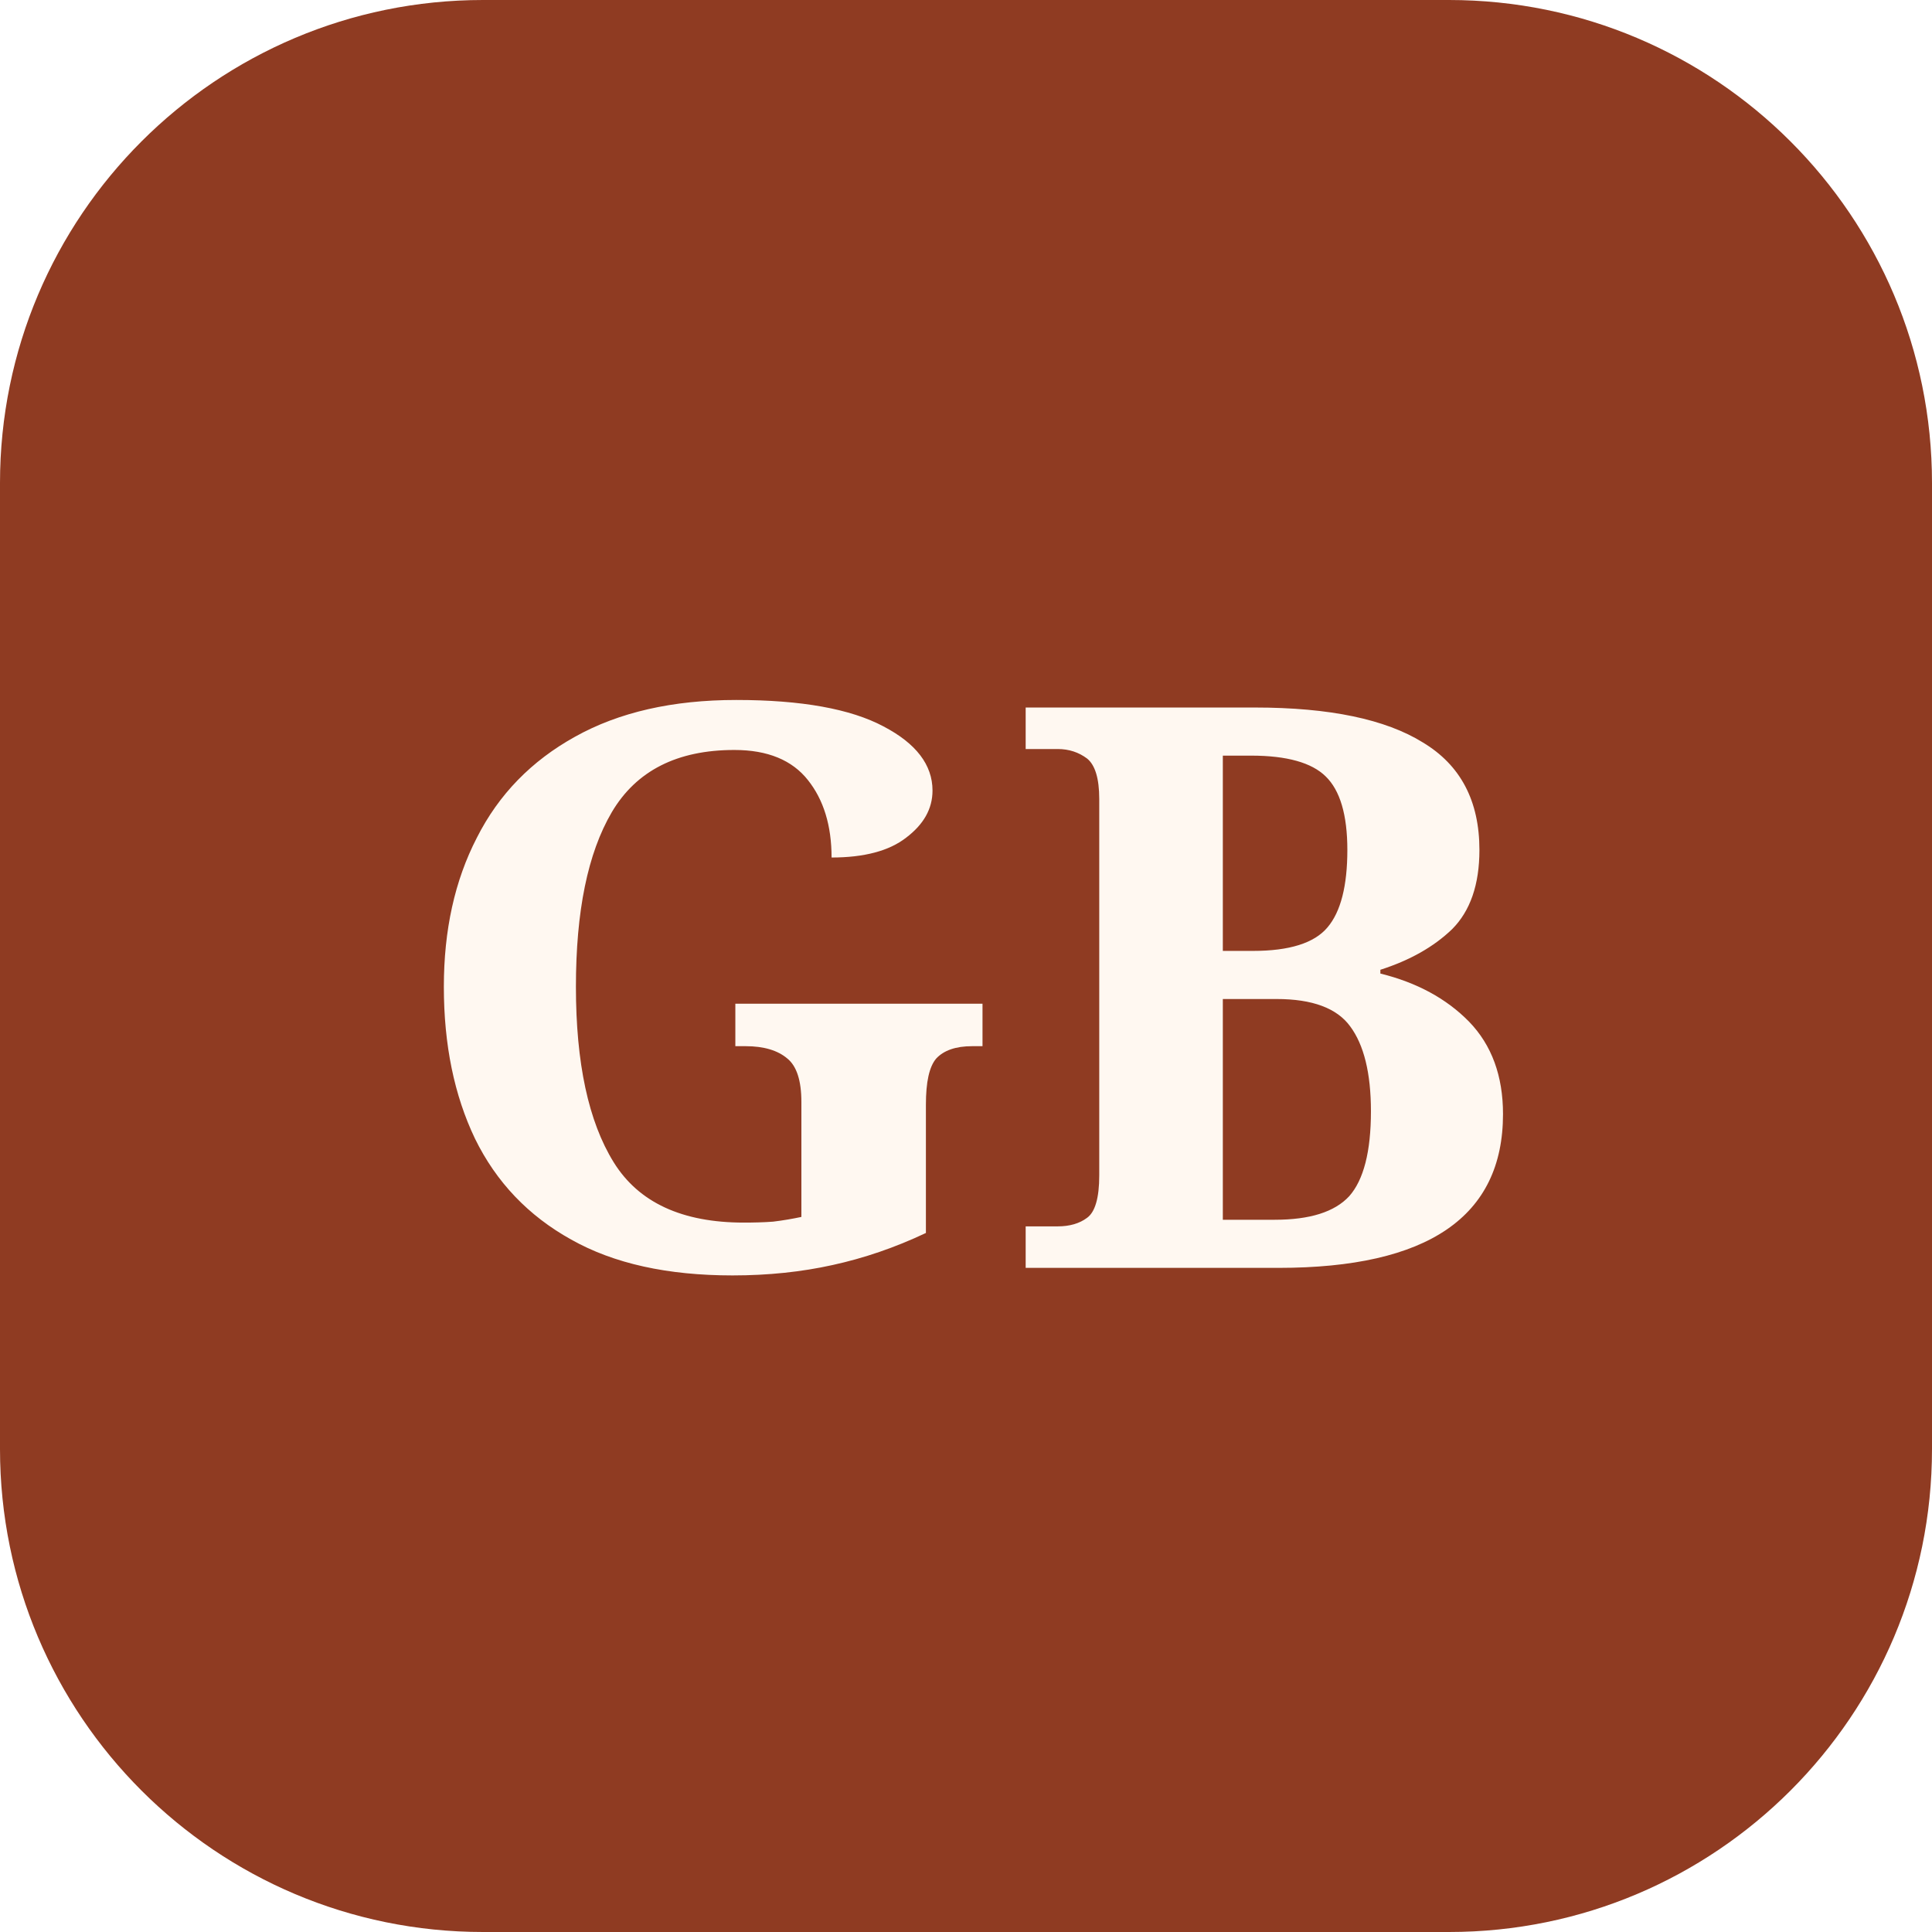
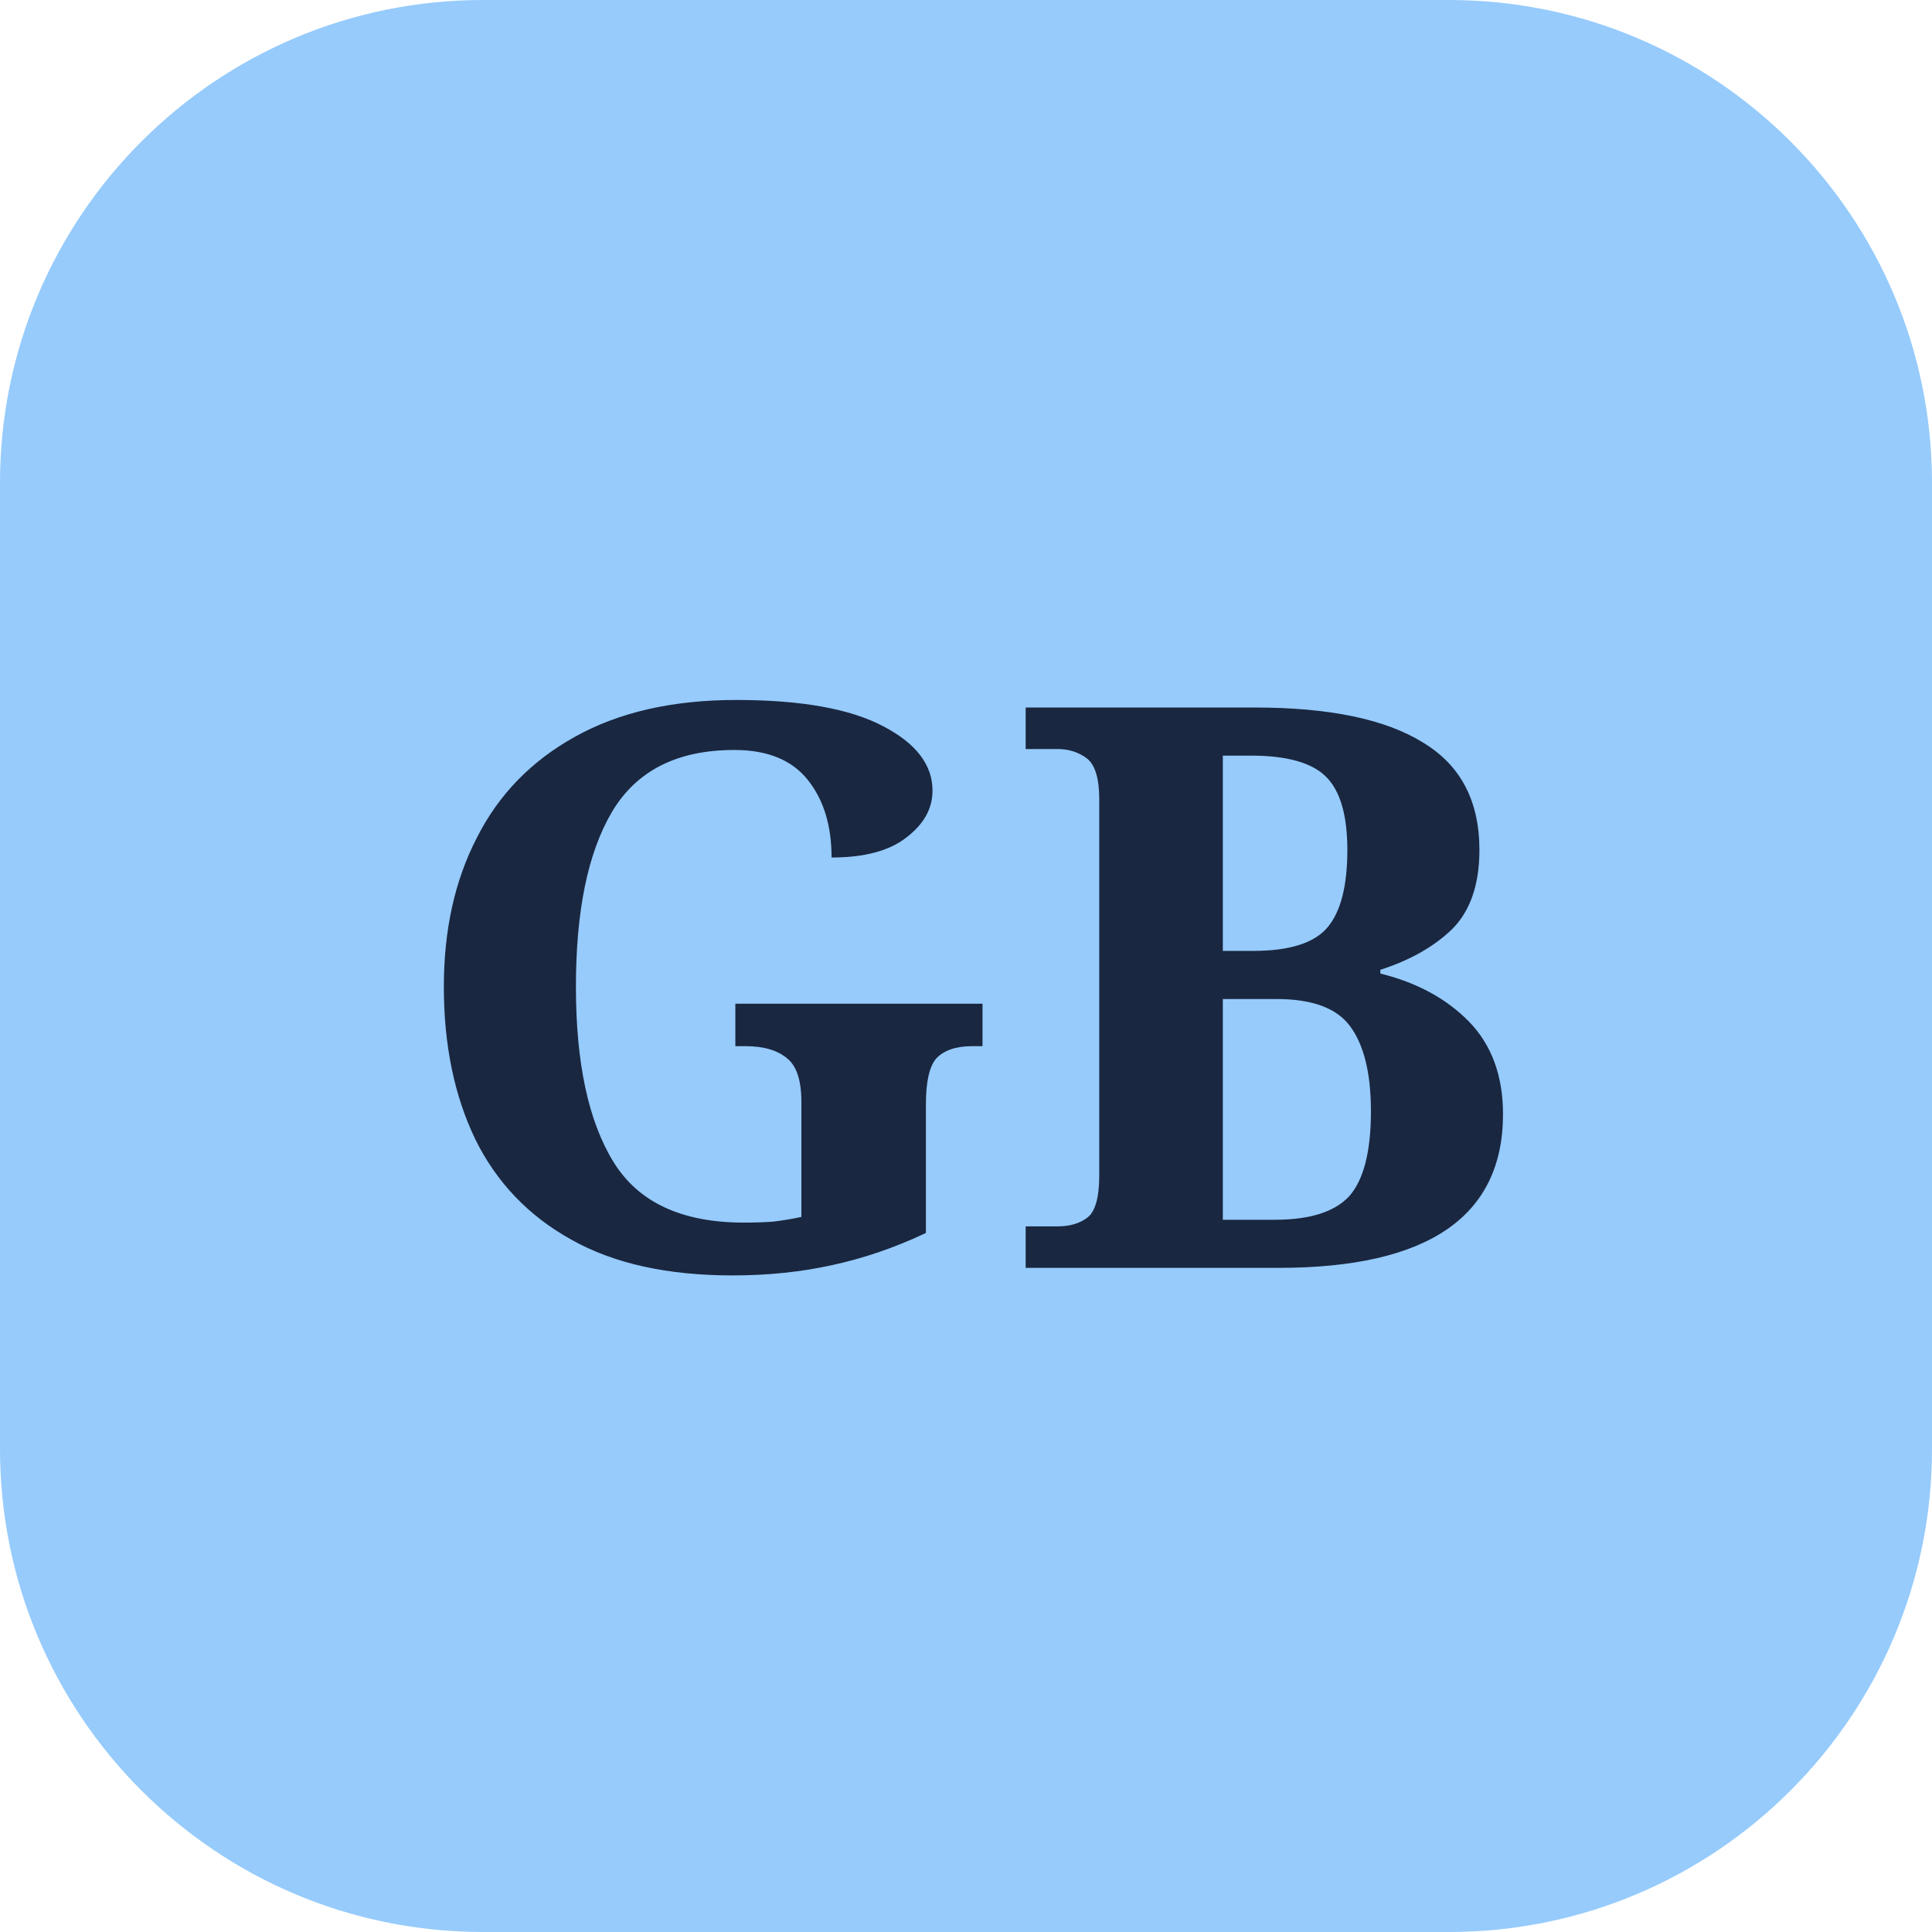
<svg xmlns="http://www.w3.org/2000/svg" viewBox="0 0 32 32">
-   <rect width="32" height="32" rx="8" fill="#8F3B22" />
-   <text x="16" y="21" text-anchor="middle" font-family="Georgia, serif" font-size="13" fill="#FFF8F1" font-weight="700">GB</text>
+   <rect width="32" height="32" rx="8" fill="#96cbfc" />
+   <text x="16" y="21" text-anchor="middle" font-family="Georgia, serif" font-size="13" fill="#1a2740" font-weight="700">GB</text>
</svg>
